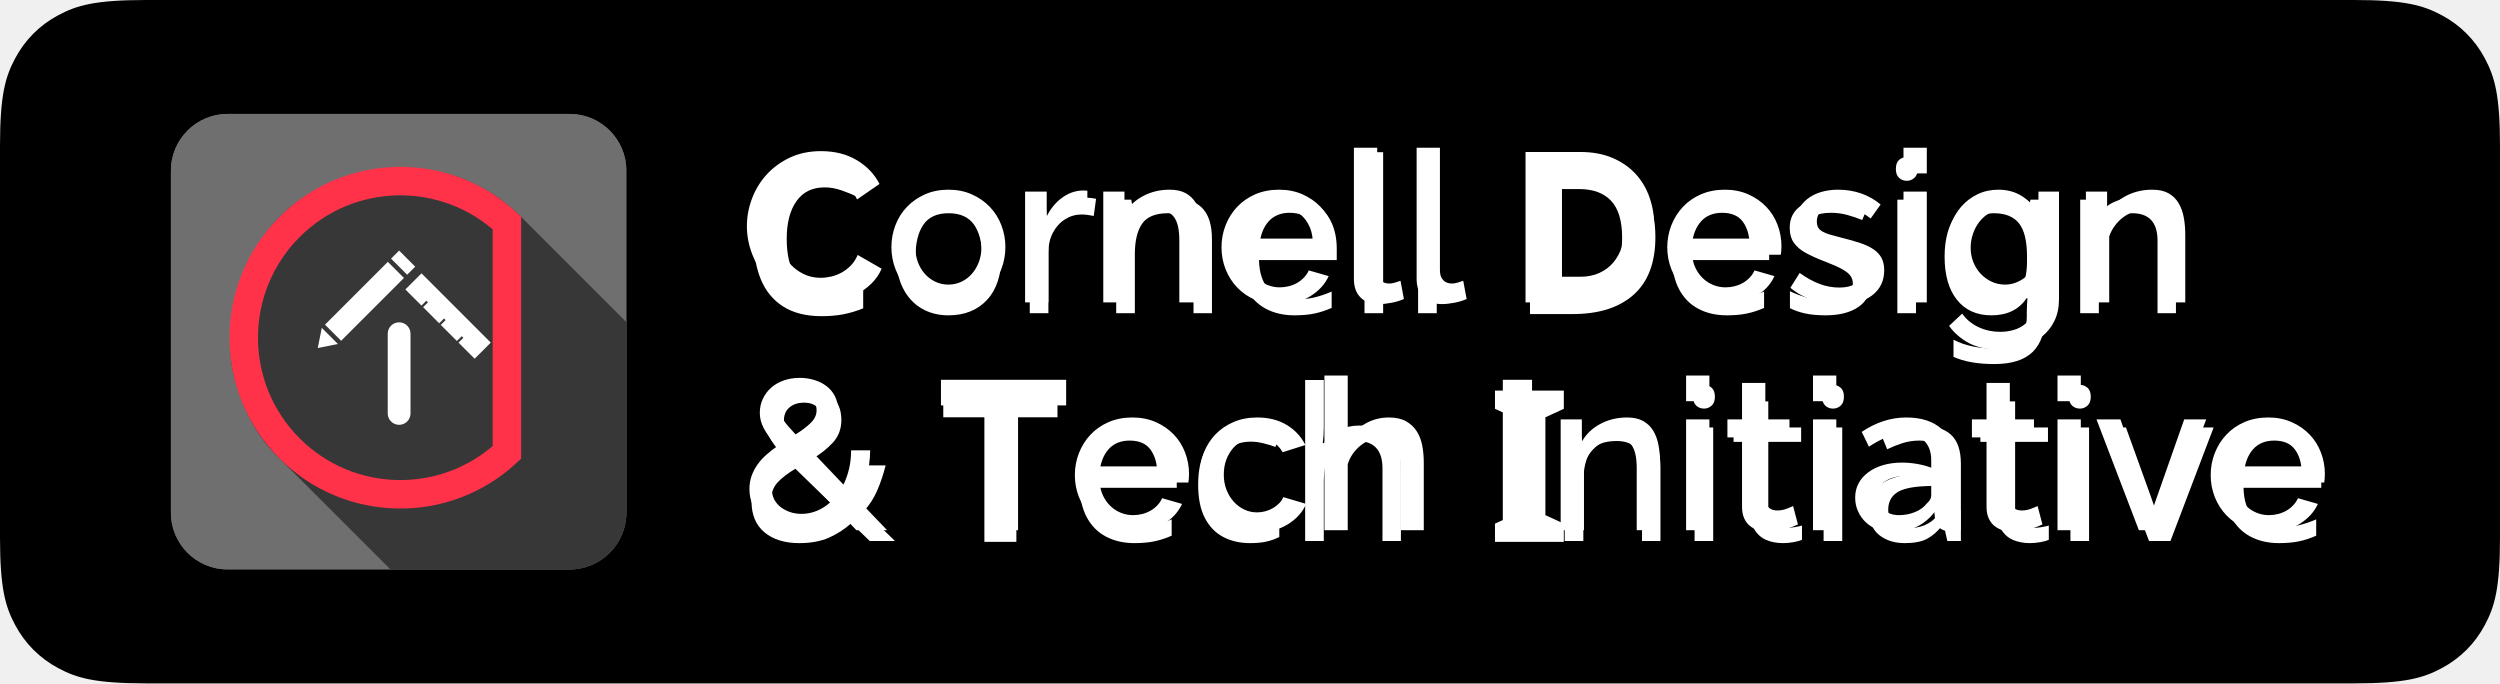
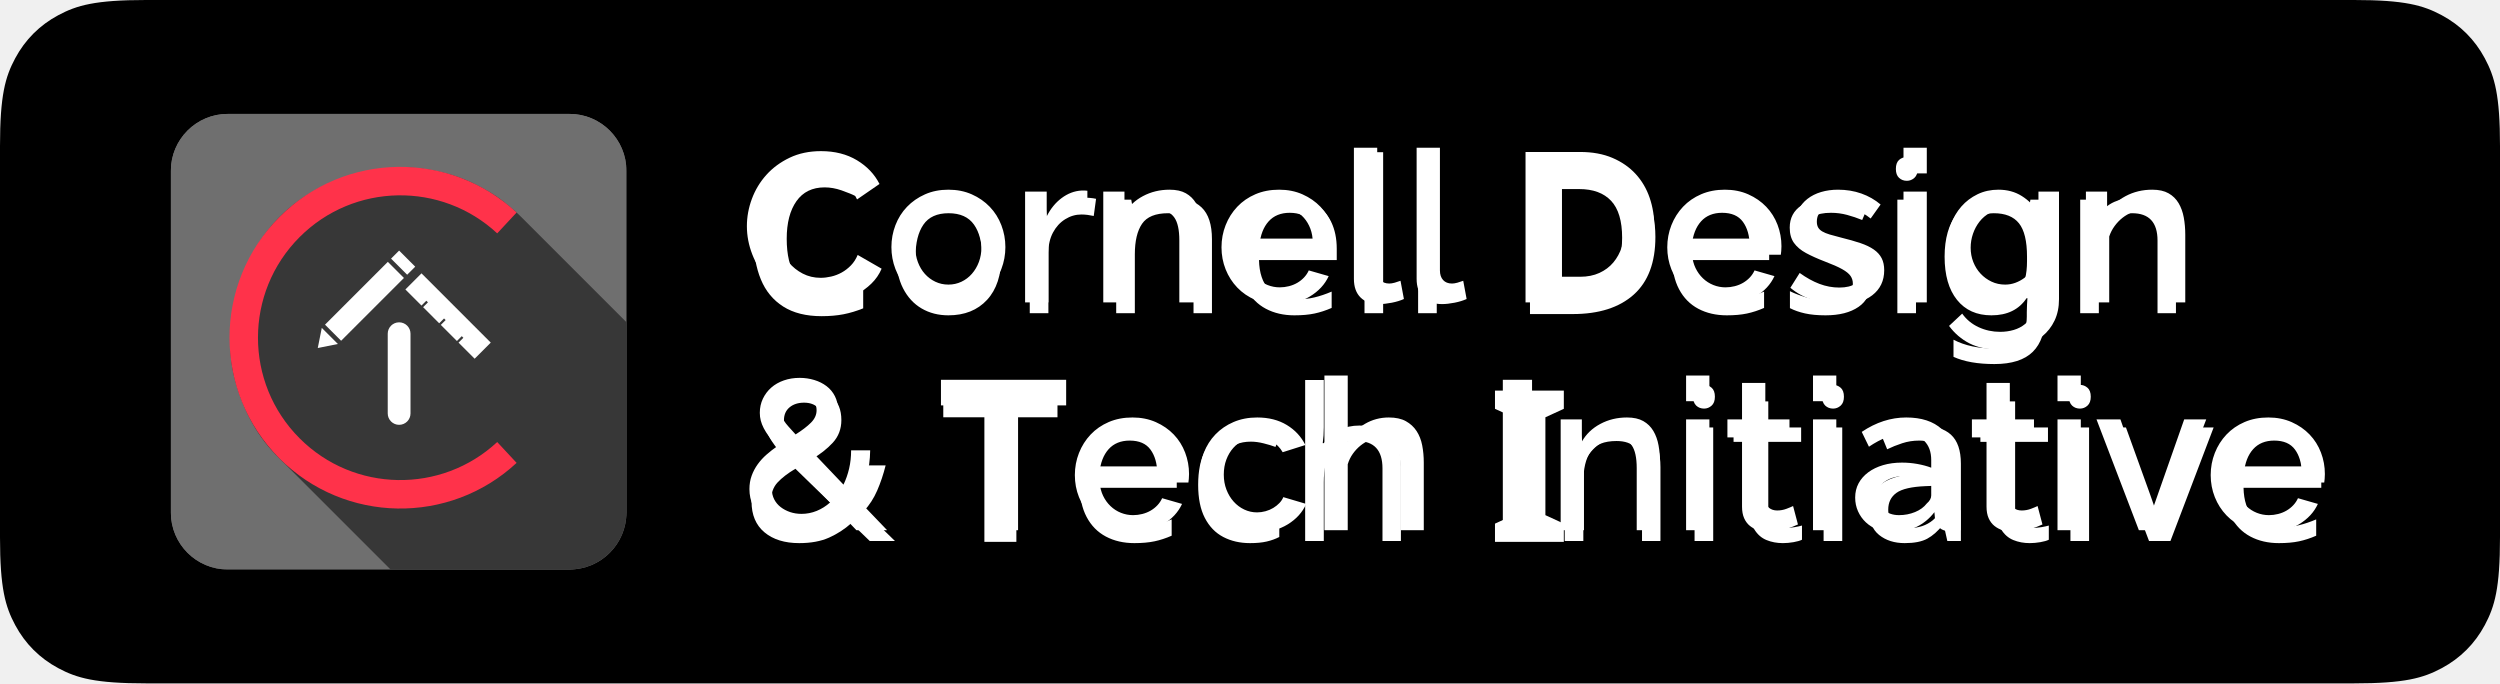
<svg xmlns="http://www.w3.org/2000/svg" xmlns:xlink="http://www.w3.org/1999/xlink" width="4390px" height="1200px" viewBox="0 0 4390 1200" version="1.1">
  <defs>
    <rect id="path-1" x="0" y="0" width="800" height="800" rx="100" />
  </defs>
  <g id="Wordmark-Light-Text-Rounded" stroke="none" stroke-width="1" fill="none" fill-rule="evenodd">
    <path d="M256.389,-6.72018219e-14 L4133.611,1.03584031e-14 C4222.763,-6.01853049e-15 4255.092,9.283 4287.685,26.713 C4320.277,44.144 4345.856,69.723 4363.287,102.315 C4380.717,134.908 4390,167.237 4390,256.389 L4390,943.611 C4390,1032.763 4380.717,1065.092 4363.287,1097.685 C4345.856,1130.277 4320.277,1155.856 4287.685,1173.287 C4255.092,1190.717 4222.763,1200 4133.611,1200 L256.389,1200 C167.237,1200 134.908,1190.717 102.315,1173.287 C69.723,1155.856 44.144,1130.277 26.713,1097.685 C9.283,1065.092 4.01235366e-15,1032.763 -6.90560205e-15,943.611 L6.90560205e-15,256.389 C-4.01235366e-15,167.237 9.283,134.908 26.713,102.315 C44.144,69.723 69.723,44.144 102.315,26.713 C134.908,9.283 167.237,-5.08248884e-14 256.389,-6.72018219e-14 Z" id="Rectangle" fill="#000000" />
    <g id="Wordmark-Light-Text-Transparent">
      <g id="Wordmark-Light-Text-No-Padding" transform="translate(300, 200)">
        <g id="Logo-Text---Light" transform="translate(1000, 0)" fill="#FFFFFF">
          <text id="Text-Label" font-family="Raleway-Bold, Raleway" font-size="372" font-weight="bold" line-spacing="400" letter-spacing="-1.782">
            <tspan x="1.86" y="351.487">C</tspan>
            <tspan x="253.41" y="350" font-family="Raleway-SemiBold, Raleway" font-weight="500" letter-spacing="-1.842">ornell </tspan>
            <tspan x="1353.168" y="351.487" letter-spacing="-1.842">D</tspan>
            <tspan x="1615.818" y="350" font-family="Raleway-SemiBold, Raleway" font-weight="500" letter-spacing="-1.842">esign</tspan>
            <tspan x="0" y="750" font-family="Raleway-SemiBold, Raleway" font-weight="500" letter-spacing="-1.842">&amp; </tspan>
            <tspan x="348.972" y="751.487" letter-spacing="-1.842">T</tspan>
            <tspan x="575.538" y="750" font-family="Raleway-SemiBold, Raleway" font-weight="500" letter-spacing="-1.842">ech </tspan>
            <tspan x="1313.287" y="751.487" letter-spacing="-1.842">I</tspan>
            <tspan x="1415.977" y="750" font-family="Raleway-SemiBold, Raleway" font-weight="500" letter-spacing="-1.842">nitiative</tspan>
          </text>
          <path d="M11.532,197.08 C11.532,180.96 14.446,165.026 20.274,149.278 C26.102,133.53 34.596,119.456 45.756,107.056 C56.916,94.656 70.556,84.612 86.676,76.924 C102.796,69.236 121.148,65.392 141.732,65.392 C166.036,65.392 187.054,70.724 204.786,81.388 C222.518,92.052 235.724,105.94 244.404,123.052 L204.972,150.208 C201.5,142.768 197.284,136.506 192.324,131.422 C187.364,126.338 182.032,122.308 176.328,119.332 C170.624,116.356 164.672,114.186 158.472,112.822 C152.272,111.458 146.196,110.776 140.244,110.776 C127.348,110.776 116.126,113.38 106.578,118.588 C97.03,123.796 89.094,130.554 82.77,138.862 C76.446,147.17 71.672,156.594 68.448,167.134 C65.224,177.674 63.612,188.152 63.612,198.568 C63.612,210.224 65.472,221.446 69.192,232.234 C72.912,243.022 78.182,252.508 85.002,260.692 C91.822,268.876 100.006,275.448 109.554,280.408 C119.102,285.368 129.58,287.848 140.988,287.848 C146.94,287.848 153.14,287.104 159.588,285.616 C166.036,284.128 172.174,281.772 178.002,278.548 C183.83,275.324 189.224,271.17 194.184,266.086 C199.144,261.002 203.112,254.864 206.088,247.672 L248.124,271.852 C243.908,281.772 237.894,290.514 230.082,298.078 C222.27,305.642 213.466,312.028 203.67,317.236 C193.874,322.444 183.396,326.412 172.236,329.14 C161.076,331.868 150.164,333.232 139.5,333.232 C120.652,333.232 103.416,329.264 87.792,321.328 C72.168,313.392 58.714,303.038 47.43,290.266 C36.146,277.494 27.342,262.986 21.018,246.742 C14.694,230.498 11.532,213.944 11.532,197.08 Z M365.382,334.72 C350.005,334.72 336.18,331.992 323.904,326.536 C311.627,321.08 301.15,313.764 292.469,304.588 C283.789,295.412 277.094,284.686 272.382,272.41 C267.669,260.134 265.313,247.3 265.313,233.908 C265.313,220.516 267.669,207.682 272.382,195.406 C277.094,183.13 283.851,172.404 292.656,163.228 C301.46,154.052 311.999,146.736 324.276,141.28 C336.552,135.824 350.253,133.096 365.382,133.096 C380.51,133.096 394.211,135.824 406.488,141.28 C418.764,146.736 429.303,154.052 438.108,163.228 C446.912,172.404 453.669,183.13 458.382,195.406 C463.094,207.682 465.45,220.516 465.45,233.908 C465.45,247.3 463.094,260.134 458.382,272.41 C453.669,284.686 446.912,295.412 438.108,304.588 C429.303,313.764 418.764,321.08 406.488,326.536 C394.211,331.992 380.51,334.72 365.382,334.72 Z M307.349,234.28 C307.349,243.704 308.837,252.384 311.813,260.32 C314.79,268.256 318.881,275.138 324.089,280.966 C329.298,286.794 335.435,291.382 342.503,294.73 C349.572,298.078 357.197,299.752 365.382,299.752 C373.566,299.752 381.191,298.078 388.26,294.73 C395.328,291.382 401.465,286.732 406.673,280.78 C411.882,274.828 415.973,267.884 418.95,259.948 C421.926,252.012 423.413,243.332 423.413,233.908 C423.413,224.732 421.926,216.114 418.95,208.054 C415.973,199.994 411.882,192.988 406.673,187.036 C401.465,181.084 395.328,176.434 388.26,173.086 C381.191,169.738 373.566,168.064 365.382,168.064 C357.445,168.064 349.944,169.8 342.875,173.272 C335.807,176.744 329.67,181.456 324.462,187.408 C319.253,193.36 315.1,200.366 312,208.426 C308.899,216.486 307.349,225.104 307.349,234.28 Z M609.432,171.784 C593.56,172.28 579.486,175.938 567.21,182.758 C554.934,189.578 546.192,199.312 540.984,211.96 L540.984,331 L500.064,331 L500.064,136.444 L538.008,136.444 L538.008,179.968 C544.704,166.576 553.446,155.85 564.234,147.79 C575.022,139.73 586.616,135.328 599.016,134.584 L605.154,134.584 C606.766,134.584 608.192,134.708 609.432,134.956 L609.432,171.784 Z M811.818,331 L770.898,331 L770.898,222.004 C770.898,203.652 767.984,190.322 762.156,182.014 C756.328,173.706 747.71,169.552 736.302,169.552 C730.35,169.552 724.398,170.668 718.446,172.9 C712.494,175.132 706.914,178.294 701.706,182.386 C696.498,186.478 691.848,191.314 687.756,196.894 C683.664,202.474 680.502,208.612 678.27,215.308 L678.27,331 L637.35,331 L637.35,136.444 L674.55,136.444 L674.55,175.504 C681.99,162.36 692.778,152.006 706.914,144.442 C721.05,136.878 736.674,133.096 753.786,133.096 C765.442,133.096 774.99,135.204 782.43,139.42 C789.87,143.636 795.76,149.402 800.1,156.718 C804.44,164.034 807.478,172.466 809.214,182.014 C810.95,191.562 811.818,201.668 811.818,212.332 L811.818,331 Z M945.756,334.72 C930.628,334.72 916.864,332.054 904.464,326.722 C892.064,321.39 881.462,314.136 872.658,304.96 C863.854,295.784 857.034,285.12 852.198,272.968 C847.362,260.816 844.944,247.92 844.944,234.28 C844.944,220.64 847.362,207.682 852.198,195.406 C857.034,183.13 863.854,172.342 872.658,163.042 C881.462,153.742 892.064,146.426 904.464,141.094 C916.864,135.762 930.752,133.096 946.128,133.096 C961.256,133.096 974.958,135.824 987.234,141.28 C999.51,146.736 1009.988,153.99 1018.668,163.042 C1027.348,172.094 1033.982,182.634 1038.57,194.662 C1043.158,206.69 1045.452,219.276 1045.452,232.42 C1045.452,235.396 1045.328,238.186 1045.08,240.79 C1044.832,243.394 1044.584,245.564 1044.336,247.3 L888.468,247.3 C889.212,255.98 891.258,263.792 894.606,270.736 C897.954,277.68 902.294,283.694 907.626,288.778 C912.958,293.862 919.034,297.768 925.854,300.496 C932.674,303.224 939.804,304.588 947.244,304.588 C952.7,304.588 958.094,303.906 963.426,302.542 C968.758,301.178 973.656,299.194 978.12,296.59 C982.584,293.986 986.552,290.824 990.024,287.104 C993.496,283.384 996.224,279.292 998.208,274.828 L1033.176,284.872 C1026.48,299.504 1015.382,311.47 999.882,320.77 C984.382,330.07 966.34,334.72 945.756,334.72 Z M1004.904,219.028 C1004.16,210.844 1002.114,203.28 998.766,196.336 C995.418,189.392 991.14,183.502 985.932,178.666 C980.724,173.83 974.648,170.048 967.704,167.32 C960.76,164.592 953.444,163.228 945.756,163.228 C938.068,163.228 930.814,164.592 923.994,167.32 C917.174,170.048 911.16,173.83 905.952,178.666 C900.744,183.502 896.528,189.392 893.304,196.336 C890.08,203.28 888.096,210.844 887.352,219.028 L1004.904,219.028 Z M1077.462,59.44 L1118.382,59.44 L1118.382,274.828 C1118.382,282.02 1120.242,287.662 1123.962,291.754 C1127.682,295.846 1132.89,297.892 1139.586,297.892 C1142.314,297.892 1145.476,297.396 1149.072,296.404 C1152.668,295.412 1156.078,294.296 1159.302,293.056 L1165.254,325.048 C1159.302,327.776 1152.234,329.946 1144.05,331.558 C1135.866,333.17 1128.55,333.976 1122.102,333.976 C1107.966,333.976 1096.992,330.132 1089.18,322.444 C1081.368,314.756 1077.462,303.844 1077.462,289.708 L1077.462,59.44 Z M1187.592,59.44 L1228.512,59.44 L1228.512,274.828 C1228.512,282.02 1230.372,287.662 1234.092,291.754 C1237.812,295.846 1243.02,297.892 1249.716,297.892 C1252.444,297.892 1255.606,297.396 1259.202,296.404 C1262.798,295.412 1266.208,294.296 1269.432,293.056 L1275.384,325.048 C1269.432,327.776 1262.364,329.946 1254.18,331.558 C1245.996,333.17 1238.68,333.976 1232.232,333.976 C1218.096,333.976 1207.122,330.132 1199.31,322.444 C1191.498,314.756 1187.592,303.844 1187.592,289.708 L1187.592,59.44 Z M1378.836,331 L1378.836,66.88 L1474.812,66.88 C1496.388,66.88 1515.298,70.352 1531.542,77.296 C1547.786,84.24 1561.364,93.664 1572.276,105.568 C1583.188,117.472 1591.372,131.422 1596.828,147.418 C1602.284,163.414 1605.012,180.464 1605.012,198.568 C1605.012,218.656 1601.974,236.822 1595.898,253.066 C1589.822,269.31 1581.08,283.198 1569.672,294.73 C1558.264,306.262 1544.562,315.19 1528.566,321.514 C1512.57,327.838 1494.652,331 1474.812,331 L1378.836,331 Z M1553.304,198.568 C1553.304,185.92 1551.568,174.264 1548.096,163.6 C1544.624,152.936 1539.54,143.76 1532.844,136.072 C1526.148,128.384 1517.902,122.432 1508.106,118.216 C1498.31,114 1487.212,111.892 1474.812,111.892 L1430.172,111.892 L1430.172,285.988 L1474.812,285.988 C1487.46,285.988 1498.682,283.756 1508.478,279.292 C1518.274,274.828 1526.458,268.69 1533.03,260.878 C1539.602,253.066 1544.624,243.828 1548.096,233.164 C1551.568,222.5 1553.304,210.968 1553.304,198.568 Z M1728.534,334.72 C1713.406,334.72 1699.642,332.054 1687.242,326.722 C1674.842,321.39 1664.24,314.136 1655.436,304.96 C1646.632,295.784 1639.812,285.12 1634.976,272.968 C1630.14,260.816 1627.722,247.92 1627.722,234.28 C1627.722,220.64 1630.14,207.682 1634.976,195.406 C1639.812,183.13 1646.632,172.342 1655.436,163.042 C1664.24,153.742 1674.842,146.426 1687.242,141.094 C1699.642,135.762 1713.53,133.096 1728.906,133.096 C1744.034,133.096 1757.736,135.824 1770.012,141.28 C1782.288,146.736 1792.766,153.99 1801.446,163.042 C1810.126,172.094 1816.76,182.634 1821.348,194.662 C1825.936,206.69 1828.23,219.276 1828.23,232.42 C1828.23,235.396 1828.106,238.186 1827.858,240.79 C1827.61,243.394 1827.362,245.564 1827.114,247.3 L1671.246,247.3 C1671.99,255.98 1674.036,263.792 1677.384,270.736 C1680.732,277.68 1685.072,283.694 1690.404,288.778 C1695.736,293.862 1701.812,297.768 1708.632,300.496 C1715.452,303.224 1722.582,304.588 1730.022,304.588 C1735.478,304.588 1740.872,303.906 1746.204,302.542 C1751.536,301.178 1756.434,299.194 1760.898,296.59 C1765.362,293.986 1769.33,290.824 1772.802,287.104 C1776.274,283.384 1779.002,279.292 1780.986,274.828 L1815.954,284.872 C1809.258,299.504 1798.16,311.47 1782.66,320.77 C1767.16,330.07 1749.118,334.72 1728.534,334.72 Z M1787.682,219.028 C1786.938,210.844 1784.892,203.28 1781.544,196.336 C1778.196,189.392 1773.918,183.502 1768.71,178.666 C1763.502,173.83 1757.426,170.048 1750.482,167.32 C1743.538,164.592 1736.222,163.228 1728.534,163.228 C1720.846,163.228 1713.592,164.592 1706.772,167.32 C1699.952,170.048 1693.938,173.83 1688.73,178.666 C1683.522,183.502 1679.306,189.392 1676.082,196.336 C1672.858,203.28 1670.874,210.844 1670.13,219.028 L1787.682,219.028 Z M1930.548,334.72 C1914.924,334.72 1899.362,332.178 1883.862,327.094 C1868.362,322.01 1855.032,314.756 1843.872,305.332 L1860.24,279.292 C1871.896,287.724 1883.428,294.11 1894.836,298.45 C1906.244,302.79 1917.9,304.96 1929.804,304.96 C1941.956,304.96 1951.566,302.604 1958.634,297.892 C1965.702,293.18 1969.236,286.484 1969.236,277.804 C1969.236,269.62 1965.268,263.668 1957.332,259.948 C1949.396,256.228 1936.996,252.136 1920.132,247.672 C1907.98,244.448 1897.564,241.348 1888.884,238.372 C1880.204,235.396 1873.136,231.924 1867.68,227.956 C1862.224,223.988 1858.256,219.4 1855.776,214.192 C1853.296,208.984 1852.056,202.66 1852.056,195.22 C1852.056,185.3 1853.978,176.496 1857.822,168.808 C1861.666,161.12 1866.998,154.61 1873.818,149.278 C1880.638,143.946 1888.636,139.916 1897.812,137.188 C1906.988,134.46 1916.908,133.096 1927.572,133.096 C1942.204,133.096 1955.844,135.328 1968.492,139.792 C1981.14,144.256 1992.424,150.704 2002.344,159.136 L1984.86,183.688 C1966.756,169.304 1947.536,162.112 1927.2,162.112 C1916.784,162.112 1908.042,164.282 1900.974,168.622 C1893.906,172.962 1890.372,179.844 1890.372,189.268 C1890.372,193.236 1891.116,196.584 1892.604,199.312 C1894.092,202.04 1896.51,204.396 1899.858,206.38 C1903.206,208.364 1907.546,210.162 1912.878,211.774 C1918.21,213.386 1924.844,215.184 1932.78,217.168 C1945.924,220.392 1957.27,223.616 1966.818,226.84 C1976.366,230.064 1984.24,233.846 1990.44,238.186 C1996.64,242.526 2001.228,247.61 2004.204,253.438 C2007.18,259.266 2008.668,266.272 2008.668,274.456 C2008.668,293.056 2001.662,307.75 1987.65,318.538 C1973.638,329.326 1954.604,334.72 1930.548,334.72 Z M2042.538,331 L2042.538,136.444 L2083.458,136.444 L2083.458,331 L2042.538,331 Z M2042.538,104.452 L2042.538,59.44 L2083.458,59.44 L2083.458,104.452 L2042.538,104.452 Z M2207.724,332.86 C2194.58,332.86 2182.552,330.194 2171.64,324.862 C2160.728,319.53 2151.366,312.276 2143.554,303.1 C2135.742,293.924 2129.666,283.384 2125.326,271.48 C2120.986,259.576 2118.816,247.052 2118.816,233.908 C2118.816,220.02 2121.048,206.938 2125.512,194.662 C2129.976,182.386 2136.176,171.722 2144.112,162.67 C2152.048,153.618 2161.534,146.426 2172.57,141.094 C2183.606,135.762 2195.82,133.096 2209.212,133.096 C2224.836,133.096 2238.538,136.816 2250.318,144.256 C2262.098,151.696 2271.832,161.368 2279.52,173.272 L2279.52,136.444 L2315.604,136.444 L2315.604,325.42 C2315.604,339.556 2313,352.08 2307.792,362.992 C2302.584,373.904 2295.33,383.142 2286.03,390.706 C2276.73,398.27 2265.756,404.036 2253.108,408.004 C2240.46,411.972 2226.82,413.956 2212.188,413.956 C2190.612,413.956 2172.694,410.298 2158.434,402.982 C2144.174,395.666 2132.208,385.436 2122.536,372.292 L2145.6,350.716 C2153.04,361.132 2162.65,369.068 2174.43,374.524 C2186.21,379.98 2198.796,382.708 2212.188,382.708 C2220.62,382.708 2228.618,381.592 2236.182,379.36 C2243.746,377.128 2250.38,373.656 2256.084,368.944 C2261.788,364.232 2266.314,358.28 2269.662,351.088 C2273.01,343.896 2274.684,335.34 2274.684,325.42 L2274.684,295.66 C2267.74,307.564 2258.192,316.74 2246.04,323.188 C2233.888,329.636 2221.116,332.86 2207.724,332.86 Z M2221.116,299.752 C2227.316,299.752 2233.268,298.698 2238.972,296.59 C2244.676,294.482 2249.946,291.63 2254.782,288.034 C2259.618,284.438 2263.772,280.346 2267.244,275.758 C2270.716,271.17 2273.196,266.272 2274.684,261.064 L2274.684,210.1 C2272.204,203.9 2268.98,198.258 2265.012,193.174 C2261.044,188.09 2256.518,183.688 2251.434,179.968 C2246.35,176.248 2240.956,173.334 2235.252,171.226 C2229.548,169.118 2223.844,168.064 2218.14,168.064 C2209.212,168.064 2201.214,169.986 2194.146,173.83 C2187.078,177.674 2181.064,182.758 2176.104,189.082 C2171.144,195.406 2167.3,202.536 2164.572,210.472 C2161.844,218.408 2160.48,226.592 2160.48,235.024 C2160.48,243.952 2162.03,252.322 2165.13,260.134 C2168.23,267.946 2172.508,274.766 2177.964,280.594 C2183.42,286.422 2189.806,291.072 2197.122,294.544 C2204.438,298.016 2212.436,299.752 2221.116,299.752 Z M2537.334,331 L2496.414,331 L2496.414,222.004 C2496.414,203.652 2493.501,190.322 2487.673,182.014 C2481.844,173.706 2473.227,169.552 2461.818,169.552 C2455.866,169.552 2449.915,170.668 2443.963,172.9 C2438.01,175.132 2432.431,178.294 2427.222,182.386 C2422.014,186.478 2417.365,191.314 2413.273,196.894 C2409.18,202.474 2406.019,208.612 2403.787,215.308 L2403.787,331 L2362.867,331 L2362.867,136.444 L2400.066,136.444 L2400.066,175.504 C2407.507,162.36 2418.294,152.006 2432.43,144.442 C2446.567,136.878 2462.19,133.096 2479.302,133.096 C2490.959,133.096 2500.506,135.204 2507.947,139.42 C2515.387,143.636 2521.276,149.402 2525.617,156.718 C2529.957,164.034 2532.994,172.466 2534.731,182.014 C2536.466,191.562 2537.334,201.668 2537.334,212.332 L2537.334,331 Z M203.856,731 L179.676,705.704 C168.764,715.128 156.798,722.32 143.778,727.28 C130.758,732.24 117.18,734.72 103.044,734.72 C90.148,734.72 78.368,732.736 67.704,728.768 C57.04,724.8 47.864,719.406 40.176,712.586 C32.488,705.766 26.536,697.706 22.32,688.406 C18.104,679.106 15.996,669.248 15.996,658.832 C15.996,650.4 17.298,642.588 19.902,635.396 C22.506,628.204 26.04,621.508 30.504,615.308 C34.968,609.108 40.176,603.404 46.128,598.196 C52.08,592.988 58.28,588.152 64.728,583.688 C59.024,577.488 54.25,571.784 50.406,566.576 C46.562,561.368 43.462,556.47 41.106,551.882 C38.75,547.294 37.014,542.83 35.898,538.49 C34.782,534.15 34.224,529.624 34.224,524.912 C34.224,515.984 36.022,507.738 39.618,500.174 C43.214,492.61 48.112,486.1 54.312,480.644 C60.512,475.188 67.89,470.972 76.446,467.996 C85.002,465.02 94.24,463.532 104.16,463.532 C113.088,463.532 121.644,464.772 129.828,467.252 C138.012,469.732 145.204,473.328 151.404,478.04 C157.604,482.752 162.502,488.642 166.098,495.71 C169.694,502.778 171.492,510.776 171.492,519.704 C171.492,527.144 170.19,533.964 167.586,540.164 C164.982,546.364 161.448,552.254 156.984,557.834 C152.52,563.414 147.25,568.746 141.174,573.83 C135.098,578.914 128.588,583.812 121.644,588.524 L181.164,651.02 C185.38,642.34 188.666,632.978 191.022,622.934 C193.378,612.89 194.556,602.164 194.556,590.756 L228.036,590.756 C227.788,607.62 225.68,623.182 221.712,637.442 C217.744,651.702 212.164,664.536 204.972,675.944 L257.796,731 L203.856,731 Z M107.508,702.356 C116.684,702.356 125.55,700.62 134.106,697.148 C142.662,693.676 150.536,688.716 157.728,682.268 L89.28,609.728 C79.112,616.92 70.928,624.484 64.728,632.42 C58.528,640.356 55.428,649.284 55.428,659.204 C55.428,665.652 56.792,671.542 59.52,676.874 C62.248,682.206 66.03,686.732 70.866,690.452 C75.702,694.172 81.22,697.086 87.42,699.194 C93.62,701.302 100.316,702.356 107.508,702.356 Z M71.796,523.796 C71.796,526.276 72.168,528.694 72.912,531.05 C73.656,533.406 74.958,536.072 76.818,539.048 C78.678,542.024 81.282,545.372 84.63,549.092 C87.978,552.812 92.132,557.4 97.092,562.856 C108.5,555.664 117.49,548.782 124.062,542.21 C130.634,535.638 133.92,528.384 133.92,520.448 C133.92,512.512 131.13,506.126 125.55,501.29 C119.97,496.454 112.84,494.036 104.16,494.036 C94.736,494.036 86.986,496.95 80.91,502.778 C74.834,508.606 71.796,515.612 71.796,523.796 Z M572.172,511.892 L487.728,511.892 L487.728,731 L436.764,731 L436.764,511.892 L352.32,511.892 L352.32,466.88 L572.172,466.88 L572.172,511.892 Z M688.254,734.72 C673.126,734.72 659.362,732.054 646.962,726.722 C634.562,721.39 623.96,714.136 615.156,704.96 C606.352,695.784 599.532,685.12 594.696,672.968 C589.86,660.816 587.442,647.92 587.442,634.28 C587.442,620.64 589.86,607.682 594.696,595.406 C599.532,583.13 606.352,572.342 615.156,563.042 C623.96,553.742 634.562,546.426 646.962,541.094 C659.362,535.762 673.25,533.096 688.626,533.096 C703.754,533.096 717.456,535.824 729.732,541.28 C742.008,546.736 752.486,553.99 761.166,563.042 C769.846,572.094 776.48,582.634 781.068,594.662 C785.656,606.69 787.95,619.276 787.95,632.42 C787.95,635.396 787.826,638.186 787.578,640.79 C787.33,643.394 787.082,645.564 786.834,647.3 L630.966,647.3 C631.71,655.98 633.756,663.792 637.104,670.736 C640.452,677.68 644.792,683.694 650.124,688.778 C655.456,693.862 661.532,697.768 668.352,700.496 C675.172,703.224 682.302,704.588 689.742,704.588 C695.198,704.588 700.592,703.906 705.924,702.542 C711.256,701.178 716.154,699.194 720.618,696.59 C725.082,693.986 729.05,690.824 732.522,687.104 C735.994,683.384 738.722,679.292 740.706,674.828 L775.674,684.872 C768.978,699.504 757.88,711.47 742.38,720.77 C726.88,730.07 708.838,734.72 688.254,734.72 Z M747.402,619.028 C746.658,610.844 744.612,603.28 741.264,596.336 C737.916,589.392 733.638,583.502 728.43,578.666 C723.222,573.83 717.146,570.048 710.202,567.32 C703.258,564.592 695.942,563.228 688.254,563.228 C680.566,563.228 673.312,564.592 666.492,567.32 C659.672,570.048 653.658,573.83 648.45,578.666 C643.242,583.502 639.026,589.392 635.802,596.336 C632.578,603.28 630.594,610.844 629.85,619.028 L747.402,619.028 Z M806.94,633.536 C806.94,619.896 809.296,607 814.008,594.848 C818.72,582.696 825.478,572.032 834.282,562.856 C843.086,553.68 853.688,546.426 866.088,541.094 C878.488,535.762 892.376,533.096 907.752,533.096 C927.84,533.096 945.138,537.498 959.646,546.302 C974.154,555.106 985.004,566.824 992.196,581.456 L952.392,594.104 C947.68,585.92 941.356,579.534 933.42,574.946 C925.484,570.358 916.68,568.064 907.008,568.064 C898.824,568.064 891.198,569.676 884.13,572.9 C877.062,576.124 870.924,580.65 865.716,586.478 C860.508,592.306 856.416,599.188 853.44,607.124 C850.464,615.06 848.976,623.864 848.976,633.536 C848.976,642.96 850.526,651.702 853.626,659.762 C856.726,667.822 860.942,674.828 866.274,680.78 C871.606,686.732 877.806,691.382 884.874,694.73 C891.942,698.078 899.444,699.752 907.38,699.752 C912.34,699.752 917.3,699.07 922.26,697.706 C927.22,696.342 931.746,694.42 935.838,691.94 C939.93,689.46 943.526,686.608 946.626,683.384 C949.726,680.16 952.02,676.688 953.508,672.968 L993.684,684.872 C987.236,699.504 976.448,711.47 961.32,720.77 C946.192,730.07 928.336,734.72 907.752,734.72 C892.624,734.72 878.86,731.992 866.46,726.536 C854.06,721.08 843.458,713.702 834.654,704.402 C825.85,695.102 819.03,684.376 814.194,672.224 C809.358,660.072 806.94,647.176 806.94,633.536 Z M1200.162,731 L1159.242,731 L1159.242,622.004 C1159.242,604.148 1156.08,590.942 1149.756,582.386 C1143.432,573.83 1134.318,569.552 1122.414,569.552 C1116.71,569.552 1111.006,570.668 1105.302,572.9 C1099.598,575.132 1094.204,578.294 1089.12,582.386 C1084.036,586.478 1079.51,591.314 1075.542,596.894 C1071.574,602.474 1068.598,608.612 1066.614,615.308 L1066.614,731 L1025.694,731 L1025.694,459.44 L1066.614,459.44 L1066.614,575.504 C1074.054,562.112 1084.16,551.696 1096.932,544.256 C1109.704,536.816 1123.654,533.096 1138.782,533.096 C1150.934,533.096 1160.916,535.266 1168.728,539.606 C1176.54,543.946 1182.802,549.712 1187.514,556.904 C1192.226,564.096 1195.512,572.466 1197.372,582.014 C1199.232,591.562 1200.162,601.668 1200.162,612.332 L1200.162,731 Z M1338.955,731 L1338.955,466.88 L1390.291,466.88 L1390.291,731 L1338.955,731 Z M1614.997,731 L1574.077,731 L1574.077,622.004 C1574.077,603.652 1571.163,590.322 1565.335,582.014 C1559.507,573.706 1550.889,569.552 1539.481,569.552 C1533.529,569.552 1527.577,570.668 1521.625,572.9 C1515.673,575.132 1510.093,578.294 1504.885,582.386 C1499.677,586.478 1495.027,591.314 1490.935,596.894 C1486.843,602.474 1483.681,608.612 1481.449,615.308 L1481.449,731 L1440.529,731 L1440.529,536.444 L1477.729,536.444 L1477.729,575.504 C1485.169,562.36 1495.957,552.006 1510.093,544.442 C1524.229,536.878 1539.853,533.096 1556.965,533.096 C1568.621,533.096 1578.169,535.204 1585.609,539.42 C1593.049,543.636 1598.939,549.402 1603.279,556.718 C1607.619,564.034 1610.657,572.466 1612.393,582.014 C1614.129,591.562 1614.997,601.668 1614.997,612.332 L1614.997,731 Z M1660.771,731 L1660.771,536.444 L1701.691,536.444 L1701.691,731 L1660.771,731 Z M1660.771,504.452 L1660.771,459.44 L1701.691,459.44 L1701.691,504.452 L1660.771,504.452 Z M1857.205,720.956 C1851.997,723.436 1844.805,726.226 1835.629,729.326 C1826.453,732.426 1816.657,733.976 1806.241,733.976 C1799.793,733.976 1793.717,733.108 1788.013,731.372 C1782.309,729.636 1777.287,727.032 1772.947,723.56 C1768.607,720.088 1765.197,715.562 1762.717,709.982 C1760.237,704.402 1758.997,697.644 1758.997,689.708 L1758.997,568.064 L1733.329,568.064 L1733.329,536.444 L1758.997,536.444 L1758.997,472.46 L1799.917,472.46 L1799.917,536.444 L1842.325,536.444 L1842.325,568.064 L1799.917,568.064 L1799.917,676.688 C1800.413,683.632 1802.583,688.654 1806.427,691.754 C1810.271,694.854 1815.045,696.404 1820.749,696.404 C1826.453,696.404 1831.909,695.412 1837.117,693.428 C1842.325,691.444 1846.169,689.832 1848.649,688.592 L1857.205,720.956 Z M1883.635,731 L1883.635,536.444 L1924.555,536.444 L1924.555,731 L1883.635,731 Z M1883.635,504.452 L1883.635,459.44 L1924.555,459.44 L1924.555,504.452 L1883.635,504.452 Z M2023.525,734.72 C2014.101,734.72 2005.359,733.17 1997.299,730.07 C1989.239,726.97 1982.295,722.692 1976.467,717.236 C1970.639,711.78 1966.051,705.332 1962.703,697.892 C1959.355,690.452 1957.681,682.392 1957.681,673.712 C1957.681,664.536 1959.665,656.228 1963.633,648.788 C1967.601,641.348 1973.243,634.9 1980.559,629.444 C1987.875,623.988 1996.555,619.772 2006.599,616.796 C2016.643,613.82 2027.741,612.332 2039.893,612.332 C2049.069,612.332 2058.121,613.138 2067.049,614.75 C2075.977,616.362 2084.037,618.532 2091.229,621.26 L2091.229,607.868 C2091.229,593.484 2087.137,582.262 2078.953,574.202 C2070.769,566.142 2058.989,562.112 2043.613,562.112 C2033.197,562.112 2022.967,564.034 2012.923,567.878 C2002.879,571.722 1992.525,577.24 1981.861,584.432 L1969.213,558.392 C1994.261,541.528 2020.301,533.096 2047.333,533.096 C2074.117,533.096 2094.949,539.916 2109.829,553.556 C2124.709,567.196 2132.149,586.788 2132.149,612.332 L2132.149,682.64 C2132.149,691.32 2135.745,695.784 2142.937,696.032 L2142.937,731 C2138.969,731.744 2135.559,732.24 2132.707,732.488 C2129.855,732.736 2127.065,732.86 2124.337,732.86 C2116.401,732.86 2110.263,730.876 2105.923,726.908 C2101.583,722.94 2098.917,717.856 2097.925,711.656 L2096.809,699.38 C2088.129,710.788 2077.403,719.53 2064.631,725.606 C2051.859,731.682 2038.157,734.72 2023.525,734.72 Z M2034.685,704.588 C2044.605,704.588 2053.967,702.79 2062.771,699.194 C2071.575,695.598 2078.457,690.576 2083.417,684.128 C2088.625,679.664 2091.229,674.952 2091.229,669.992 L2091.229,644.324 C2084.285,641.596 2076.907,639.488 2069.095,638 C2061.283,636.512 2053.657,635.768 2046.217,635.768 C2031.585,635.768 2019.619,638.93 2010.319,645.254 C2001.019,651.578 1996.369,659.948 1996.369,670.364 C1996.369,680.036 1999.965,688.158 2007.157,694.73 C2014.349,701.302 2023.525,704.588 2034.685,704.588 Z M2286.547,720.956 C2281.339,723.436 2274.147,726.226 2264.971,729.326 C2255.795,732.426 2245.999,733.976 2235.583,733.976 C2229.135,733.976 2223.059,733.108 2217.355,731.372 C2211.651,729.636 2206.629,727.032 2202.289,723.56 C2197.949,720.088 2194.539,715.562 2192.059,709.982 C2189.579,704.402 2188.339,697.644 2188.339,689.708 L2188.339,568.064 L2162.671,568.064 L2162.671,536.444 L2188.339,536.444 L2188.339,472.46 L2229.259,472.46 L2229.259,536.444 L2271.667,536.444 L2271.667,568.064 L2229.259,568.064 L2229.259,676.688 C2229.755,683.632 2231.925,688.654 2235.769,691.754 C2239.613,694.854 2244.387,696.404 2250.091,696.404 C2255.795,696.404 2261.251,695.412 2266.459,693.428 C2271.667,691.444 2275.511,689.832 2277.991,688.592 L2286.547,720.956 Z M2312.977,731 L2312.977,536.444 L2353.897,536.444 L2353.897,731 L2312.977,731 Z M2312.977,504.452 L2312.977,459.44 L2353.897,459.44 L2353.897,504.452 L2312.977,504.452 Z M2455.843,731 L2381.443,536.444 L2423.479,536.444 L2479.279,696.404 L2535.451,536.444 L2574.139,536.444 L2499.739,731 L2455.843,731 Z M2682.781,734.72 C2667.653,734.72 2653.889,732.054 2641.489,726.722 C2629.089,721.39 2618.487,714.136 2609.683,704.96 C2600.879,695.784 2594.059,685.12 2589.223,672.968 C2584.387,660.816 2581.969,647.92 2581.969,634.28 C2581.969,620.64 2584.387,607.682 2589.223,595.406 C2594.059,583.13 2600.879,572.342 2609.683,563.042 C2618.487,553.742 2629.089,546.426 2641.489,541.094 C2653.889,535.762 2667.777,533.096 2683.153,533.096 C2698.281,533.096 2711.983,535.824 2724.259,541.28 C2736.535,546.736 2747.013,553.99 2755.693,563.042 C2764.373,572.094 2771.007,582.634 2775.595,594.662 C2780.183,606.69 2782.477,619.276 2782.477,632.42 C2782.477,635.396 2782.353,638.186 2782.105,640.79 C2781.857,643.394 2781.609,645.564 2781.361,647.3 L2625.493,647.3 C2626.237,655.98 2628.283,663.792 2631.631,670.736 C2634.979,677.68 2639.319,683.694 2644.651,688.778 C2649.983,693.862 2656.059,697.768 2662.879,700.496 C2669.699,703.224 2676.829,704.588 2684.269,704.588 C2689.725,704.588 2695.119,703.906 2700.451,702.542 C2705.783,701.178 2710.681,699.194 2715.145,696.59 C2719.609,693.986 2723.577,690.824 2727.049,687.104 C2730.521,683.384 2733.249,679.292 2735.233,674.828 L2770.201,684.872 C2763.505,699.504 2752.407,711.47 2736.907,720.77 C2721.407,730.07 2703.365,734.72 2682.781,734.72 Z M2741.929,619.028 C2741.185,610.844 2739.139,603.28 2735.791,596.336 C2732.443,589.392 2728.165,583.502 2722.957,578.666 C2717.749,573.83 2711.673,570.048 2704.729,567.32 C2697.785,564.592 2690.469,563.228 2682.781,563.228 C2675.093,563.228 2667.839,564.592 2661.019,567.32 C2654.199,570.048 2648.185,573.83 2642.977,578.666 C2637.769,583.502 2633.553,589.392 2630.329,596.336 C2627.105,603.28 2625.121,610.844 2624.377,619.028 L2741.929,619.028 Z" id="Outlines" fill-rule="evenodd" />
        </g>
        <g id="Icon-Rounded">
          <mask id="mask-2" fill="white">
            <use xlink:href="#path-1" />
          </mask>
          <use id="Mask" fill="#6F6F6F" fill-rule="evenodd" xlink:href="#path-1" />
          <g id="Icon" mask="url(#mask-2)">
            <rect id="Base" fill="#6F6F6F" fill-rule="evenodd" x="0" y="0" width="800" height="800" />
            <g id="Glyph-Shadow">
              <path d="M363.653,187.929 L625.096,187.929 L932.166,494.999 L639.236,787.929 L362.612,787.929 C312.074,789.012 261.016,774.697 209.436,744.985 C132.066,700.418 64.209,594.694 63.671,488.641 C63.166,389.055 120.009,294.657 187.729,245.714 C211.694,228.394 238.703,212.812 270.272,203.025 C282.715,199.167 300.161,193.311 324.05,190.604 C339.976,188.799 353.176,187.907 363.653,187.929 Z" id="Shadow" fill="#373737" fill-rule="evenodd" transform="translate(497.9169, 487.9571) rotate(45) translate(-497.9169, -487.9571) " />
              <g id="Glyph-Light">
                <path d="M505.196,401.622 L513.681,393.137 L510.853,390.309 L502.368,398.794 L474.083,370.51 L482.569,362.024 L479.74,359.196 L471.255,367.681 L442.971,339.397 L451.456,330.912 L448.627,328.083 L440.142,336.569 L411.858,308.284 L440.142,280 L561.765,401.622 L533.48,429.907 L505.196,401.622 Z M414.978,282.426 L386.693,254.142 L400.836,240 L429.12,268.284 L414.978,282.426 Z M409.321,288.083 L299.012,398.392 L270.728,370.108 L381.037,259.799 L409.321,288.083 Z M400.858,366 C411.904,366 420.858,374.954 420.858,386 L420.858,526 C420.858,537.046 411.904,546 400.858,546 C389.812,546 380.858,537.046 380.858,526 L380.858,386 C380.858,374.954 389.812,366 400.858,366 Z M258,411.12 L265.071,375.765 L293.355,404.049 L258,411.12 Z" id="Arrow" fill="#FFFFFF" fill-rule="evenodd" />
-                 <path d="M392.829,118.185 C245.663,123.535 128,244.527 128,393 C128,544.878 251.122,668 403,668 C551.473,668 672.465,550.337 677.815,403.171 L392.829,118.185 Z" id="Arc" stroke="#FF324A" stroke-width="50" transform="translate(403, 393) rotate(45) translate(-403, -393) " />
+                 <path d="M392.829,118.185 C245.663,123.535 128,244.527 128,393 C128,544.878 251.122,668 403,668 C551.473,668 672.465,550.337 677.815,403.171 M392.829,118.185 Z" id="Arc" stroke="#FF324A" stroke-width="50" transform="translate(403, 393) rotate(45) translate(-403, -393) " />
              </g>
            </g>
          </g>
        </g>
      </g>
    </g>
  </g>
</svg>
